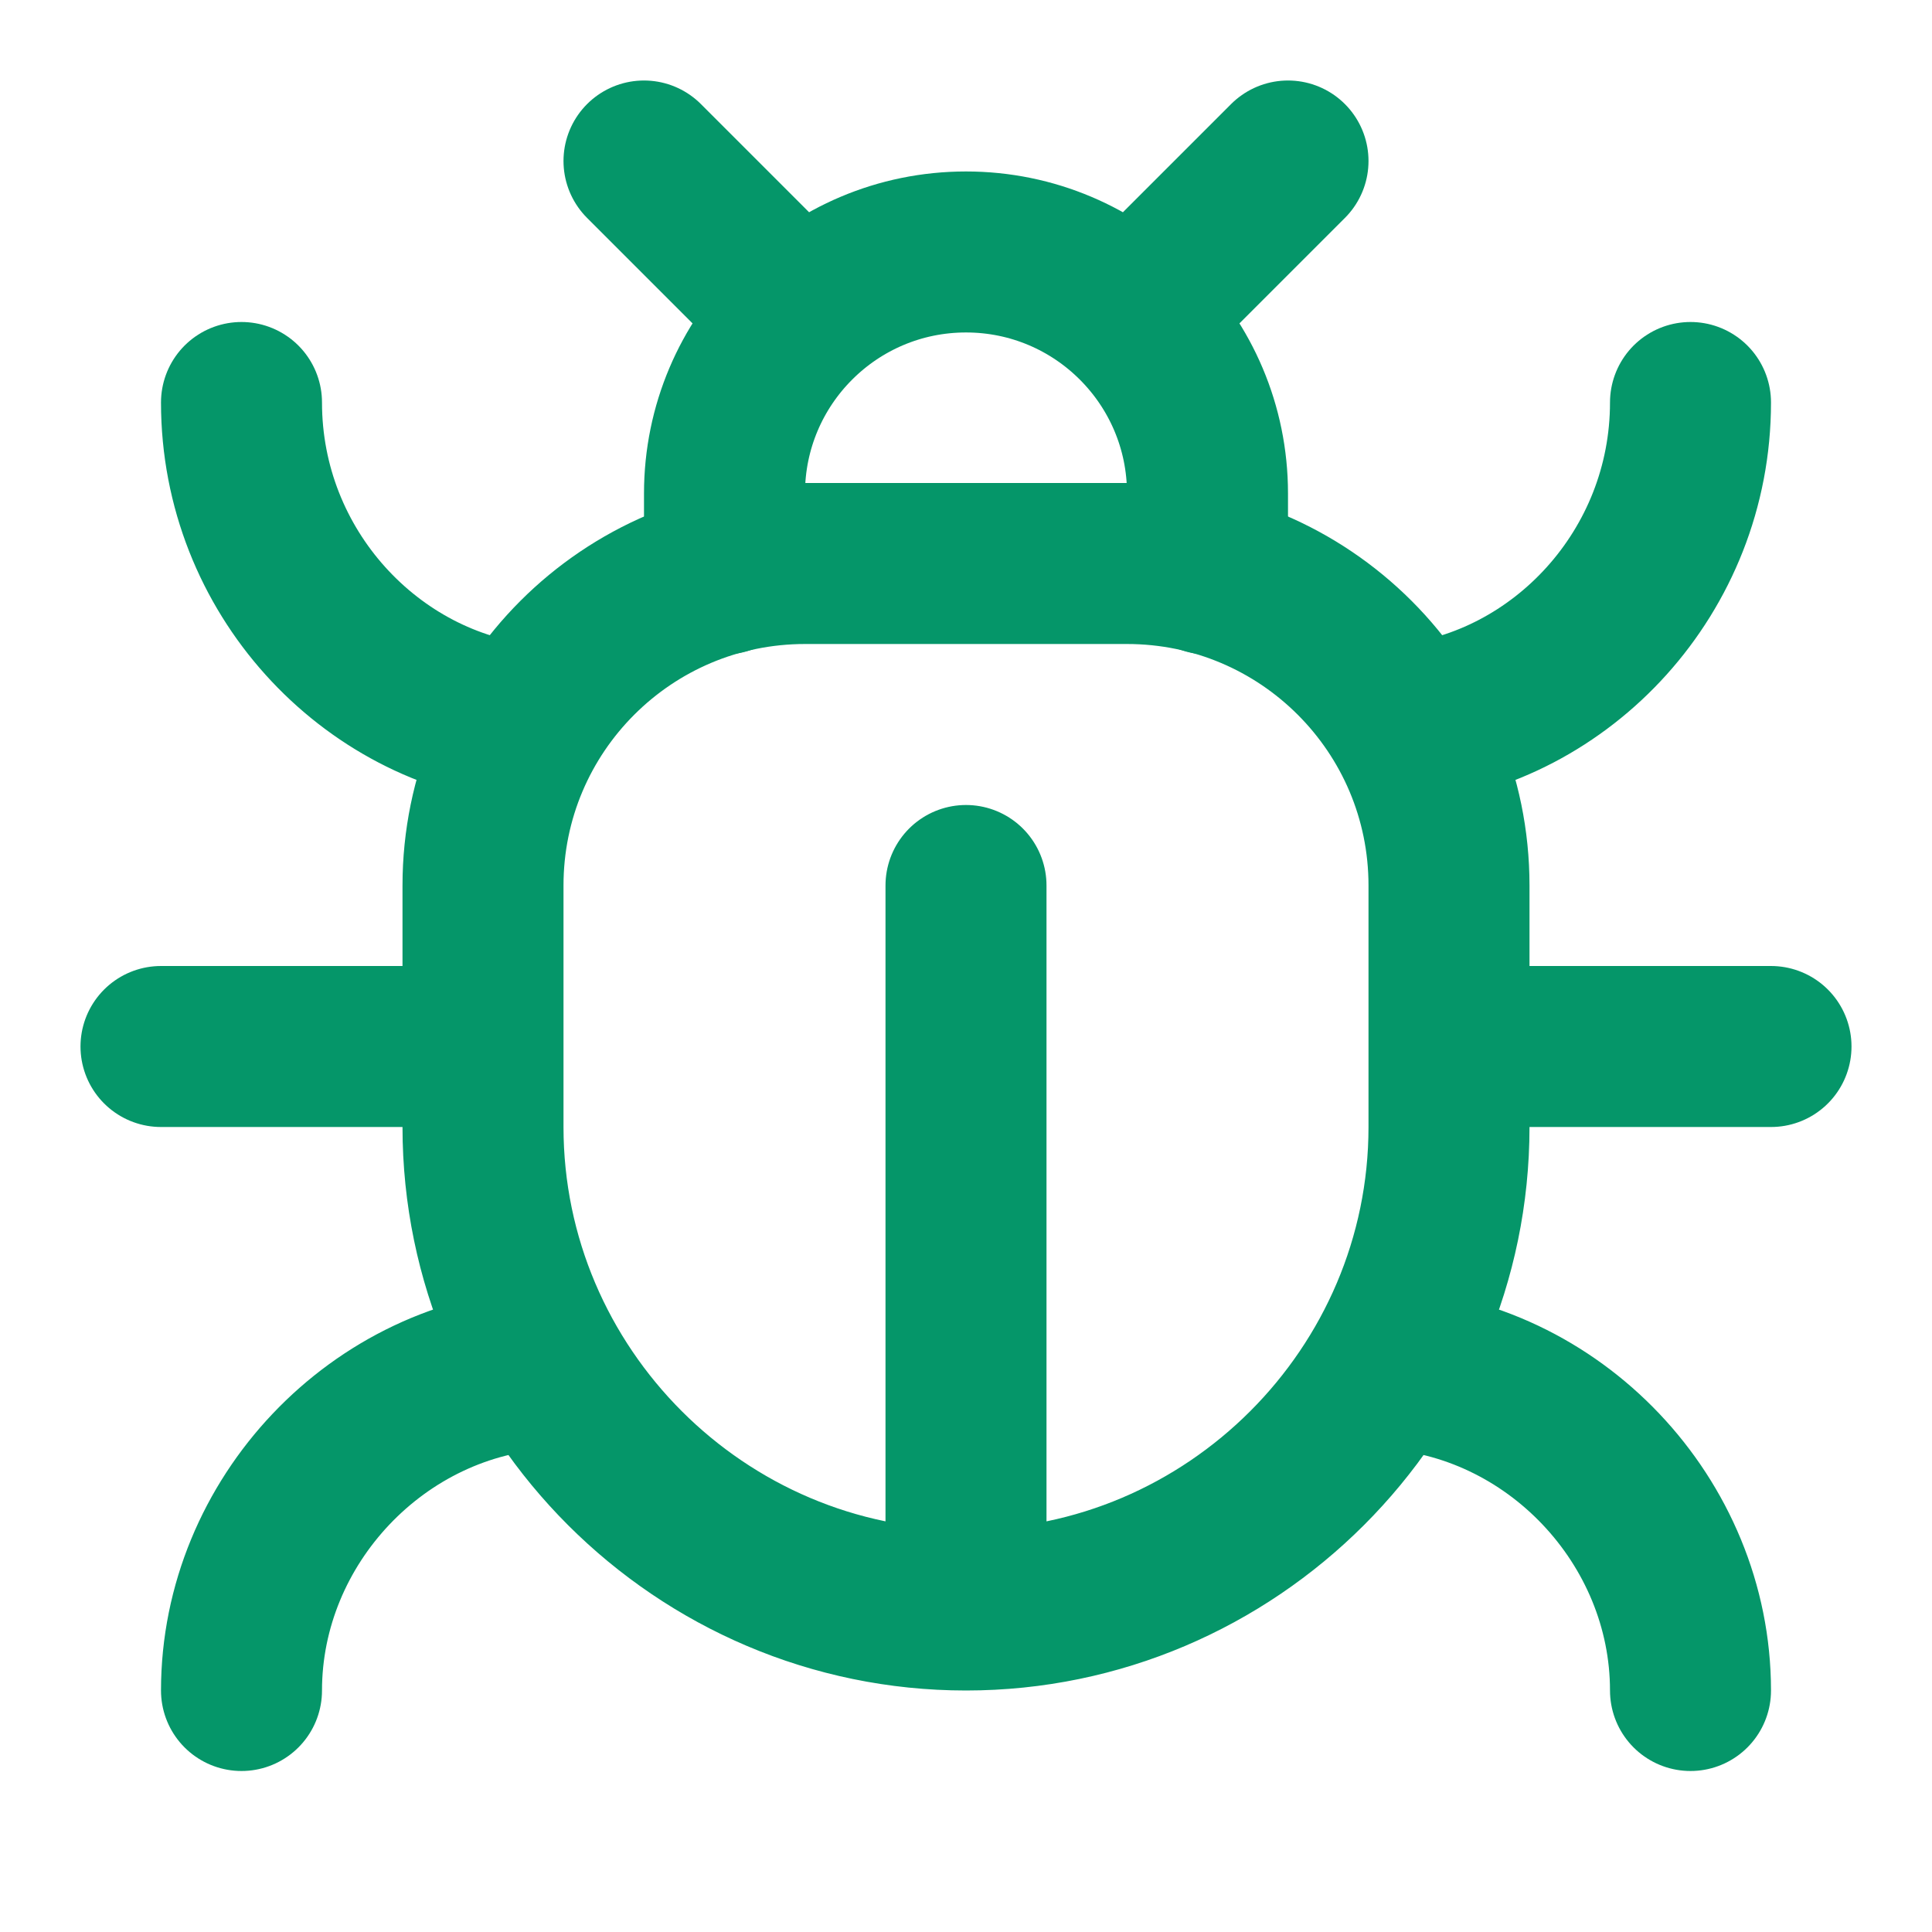
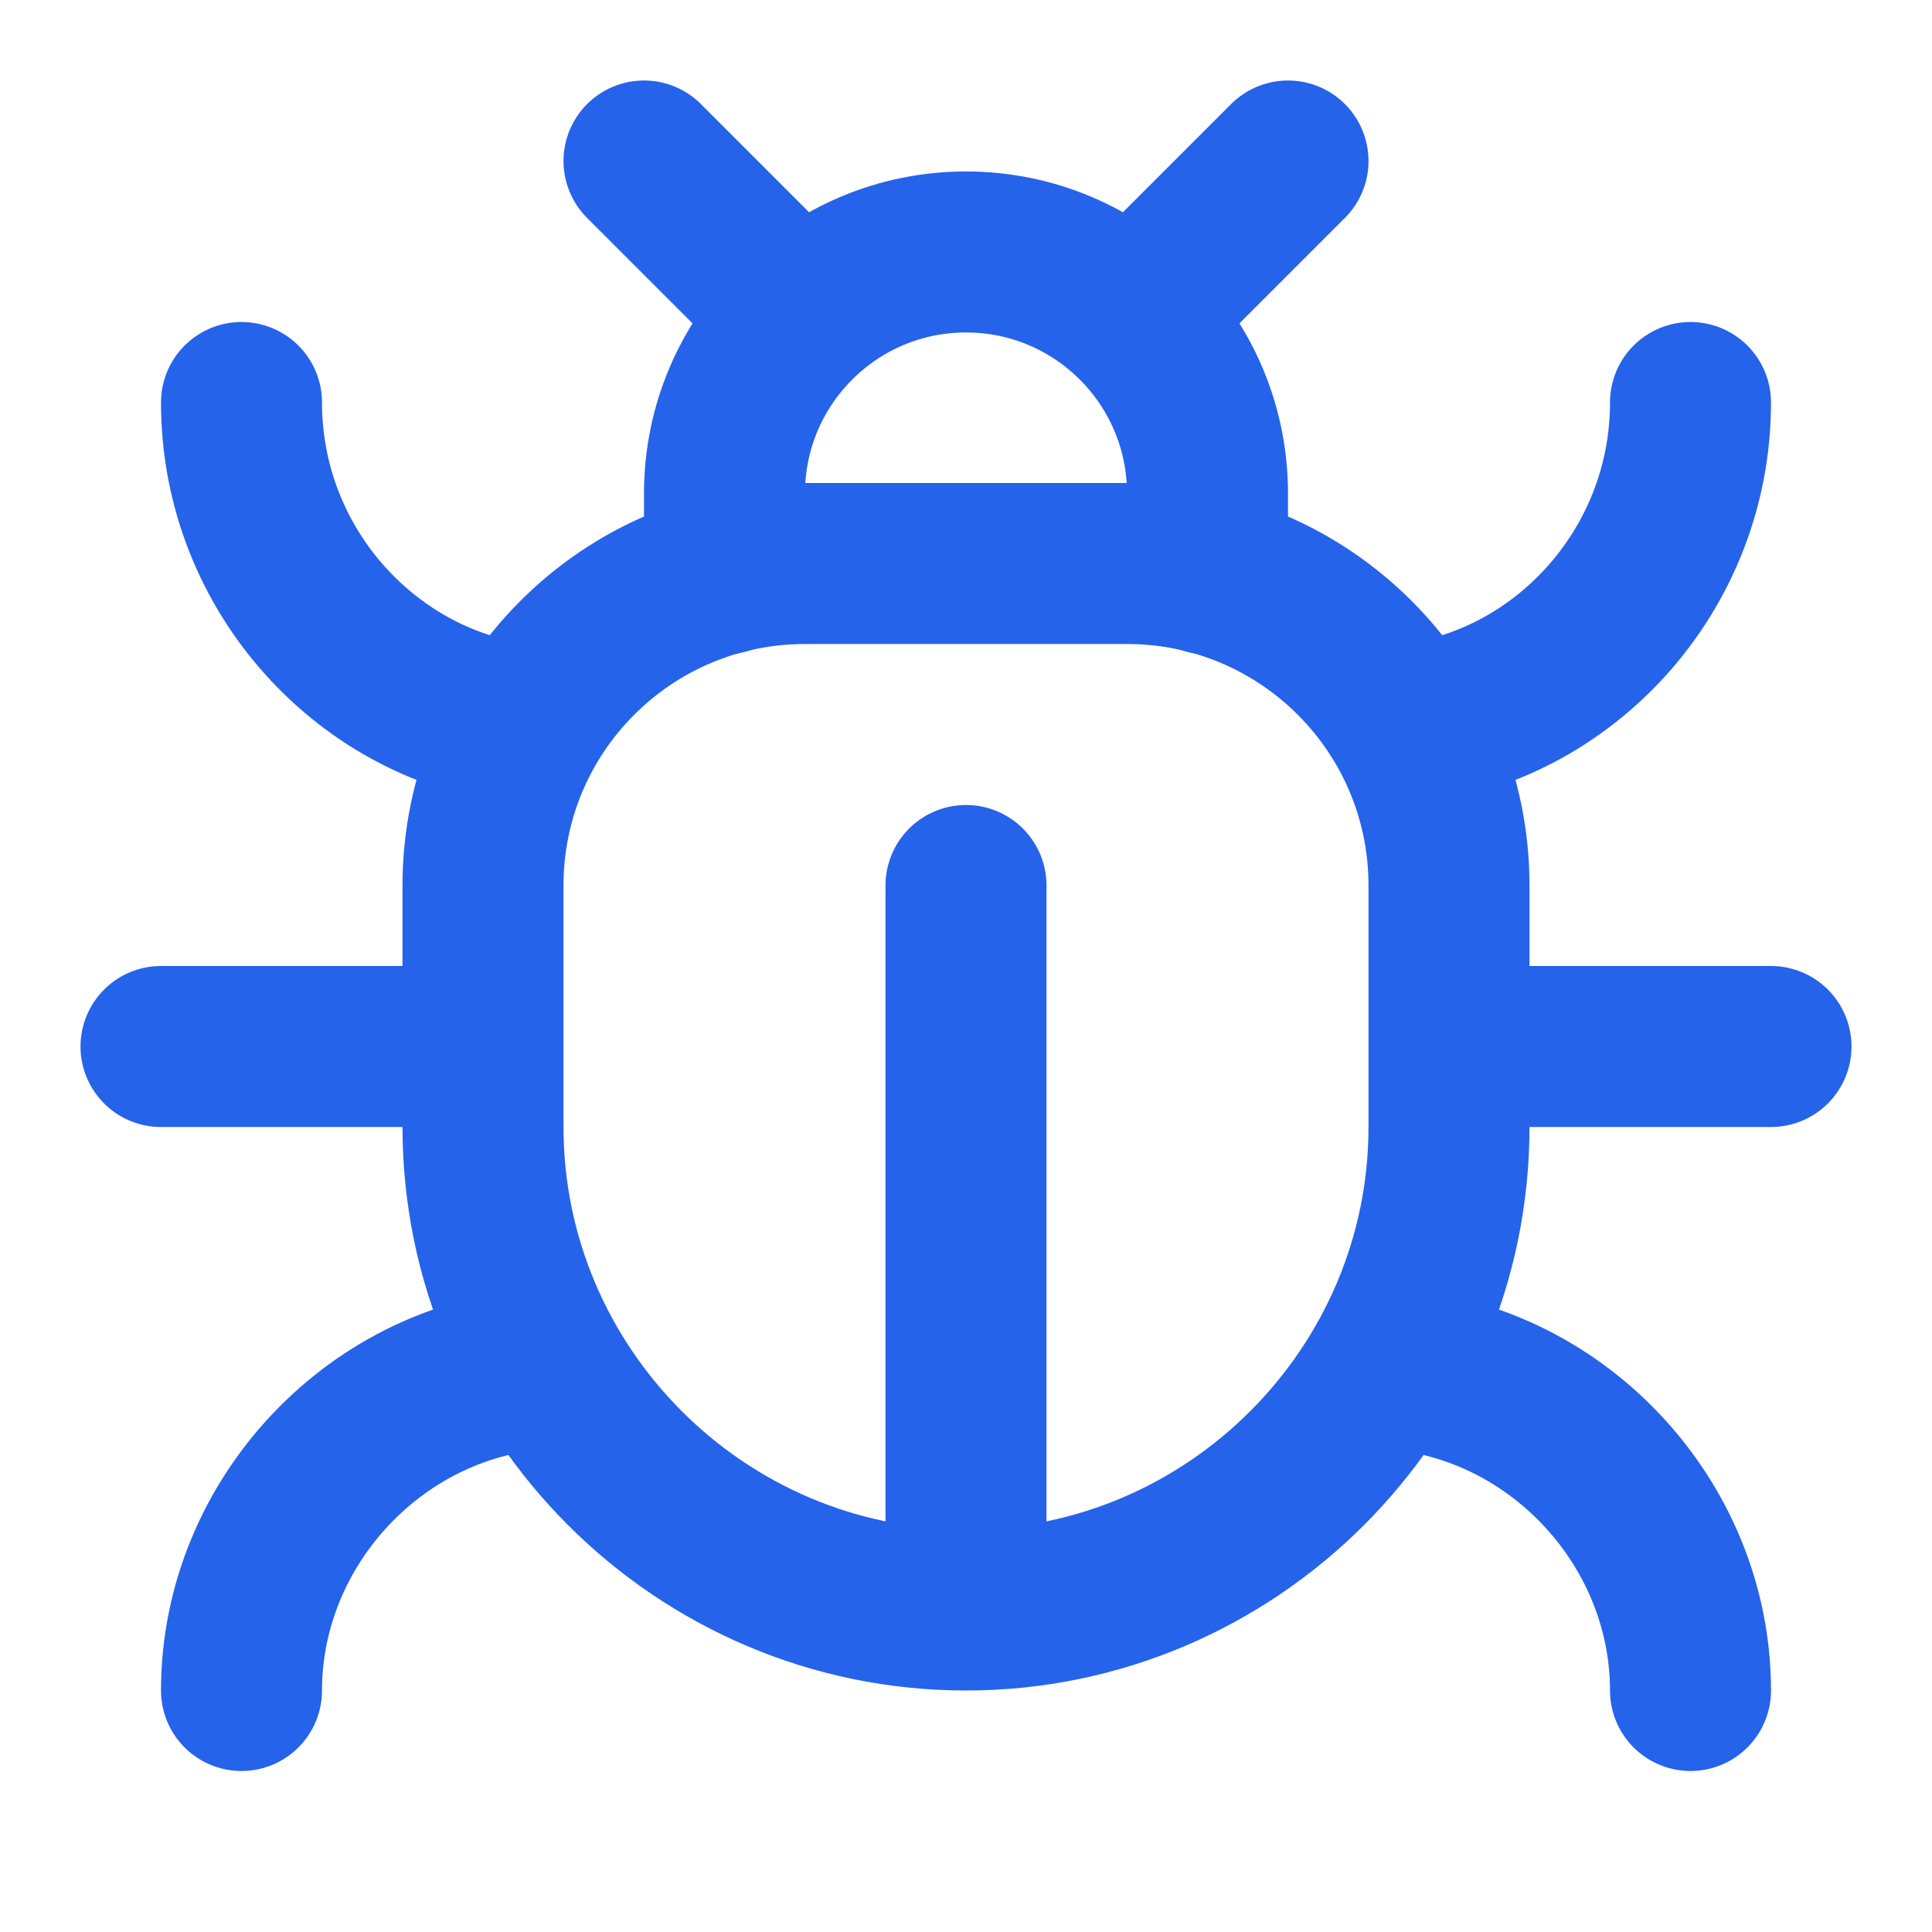
- <svg xmlns="http://www.w3.org/2000/svg" viewBox="0 0 24 24" fill="none" stroke="#059669" stroke-width="2" stroke-linecap="round" stroke-linejoin="round">
+ <svg xmlns="http://www.w3.org/2000/svg" viewBox="0 0 24 24" fill="none" stroke="#2563eb" stroke-width="2" stroke-linecap="round" stroke-linejoin="round">
  <path d="m8 2 1.88 1.88M14.12 3.88 16 2M9 7.13v-1a3 3 0 0 1 6 0v1" />
  <path d="M12 20c-3.3 0-6-2.7-6-6v-3a4 4 0 0 1 4-4h4a4 4 0 0 1 4 4v3c0 3.3-2.7 6-6 6ZM12 20v-9M6.53 9C4.6 8.8 3 7.1 3 5M6 13H2M3 21c0-2.1 1.7-3.9 3.8-4M17.47 9C19.4 8.8 21 7.1 21 5M18 13h4M21 21c0-2.1-1.7-3.9-3.8-4" />
</svg>
